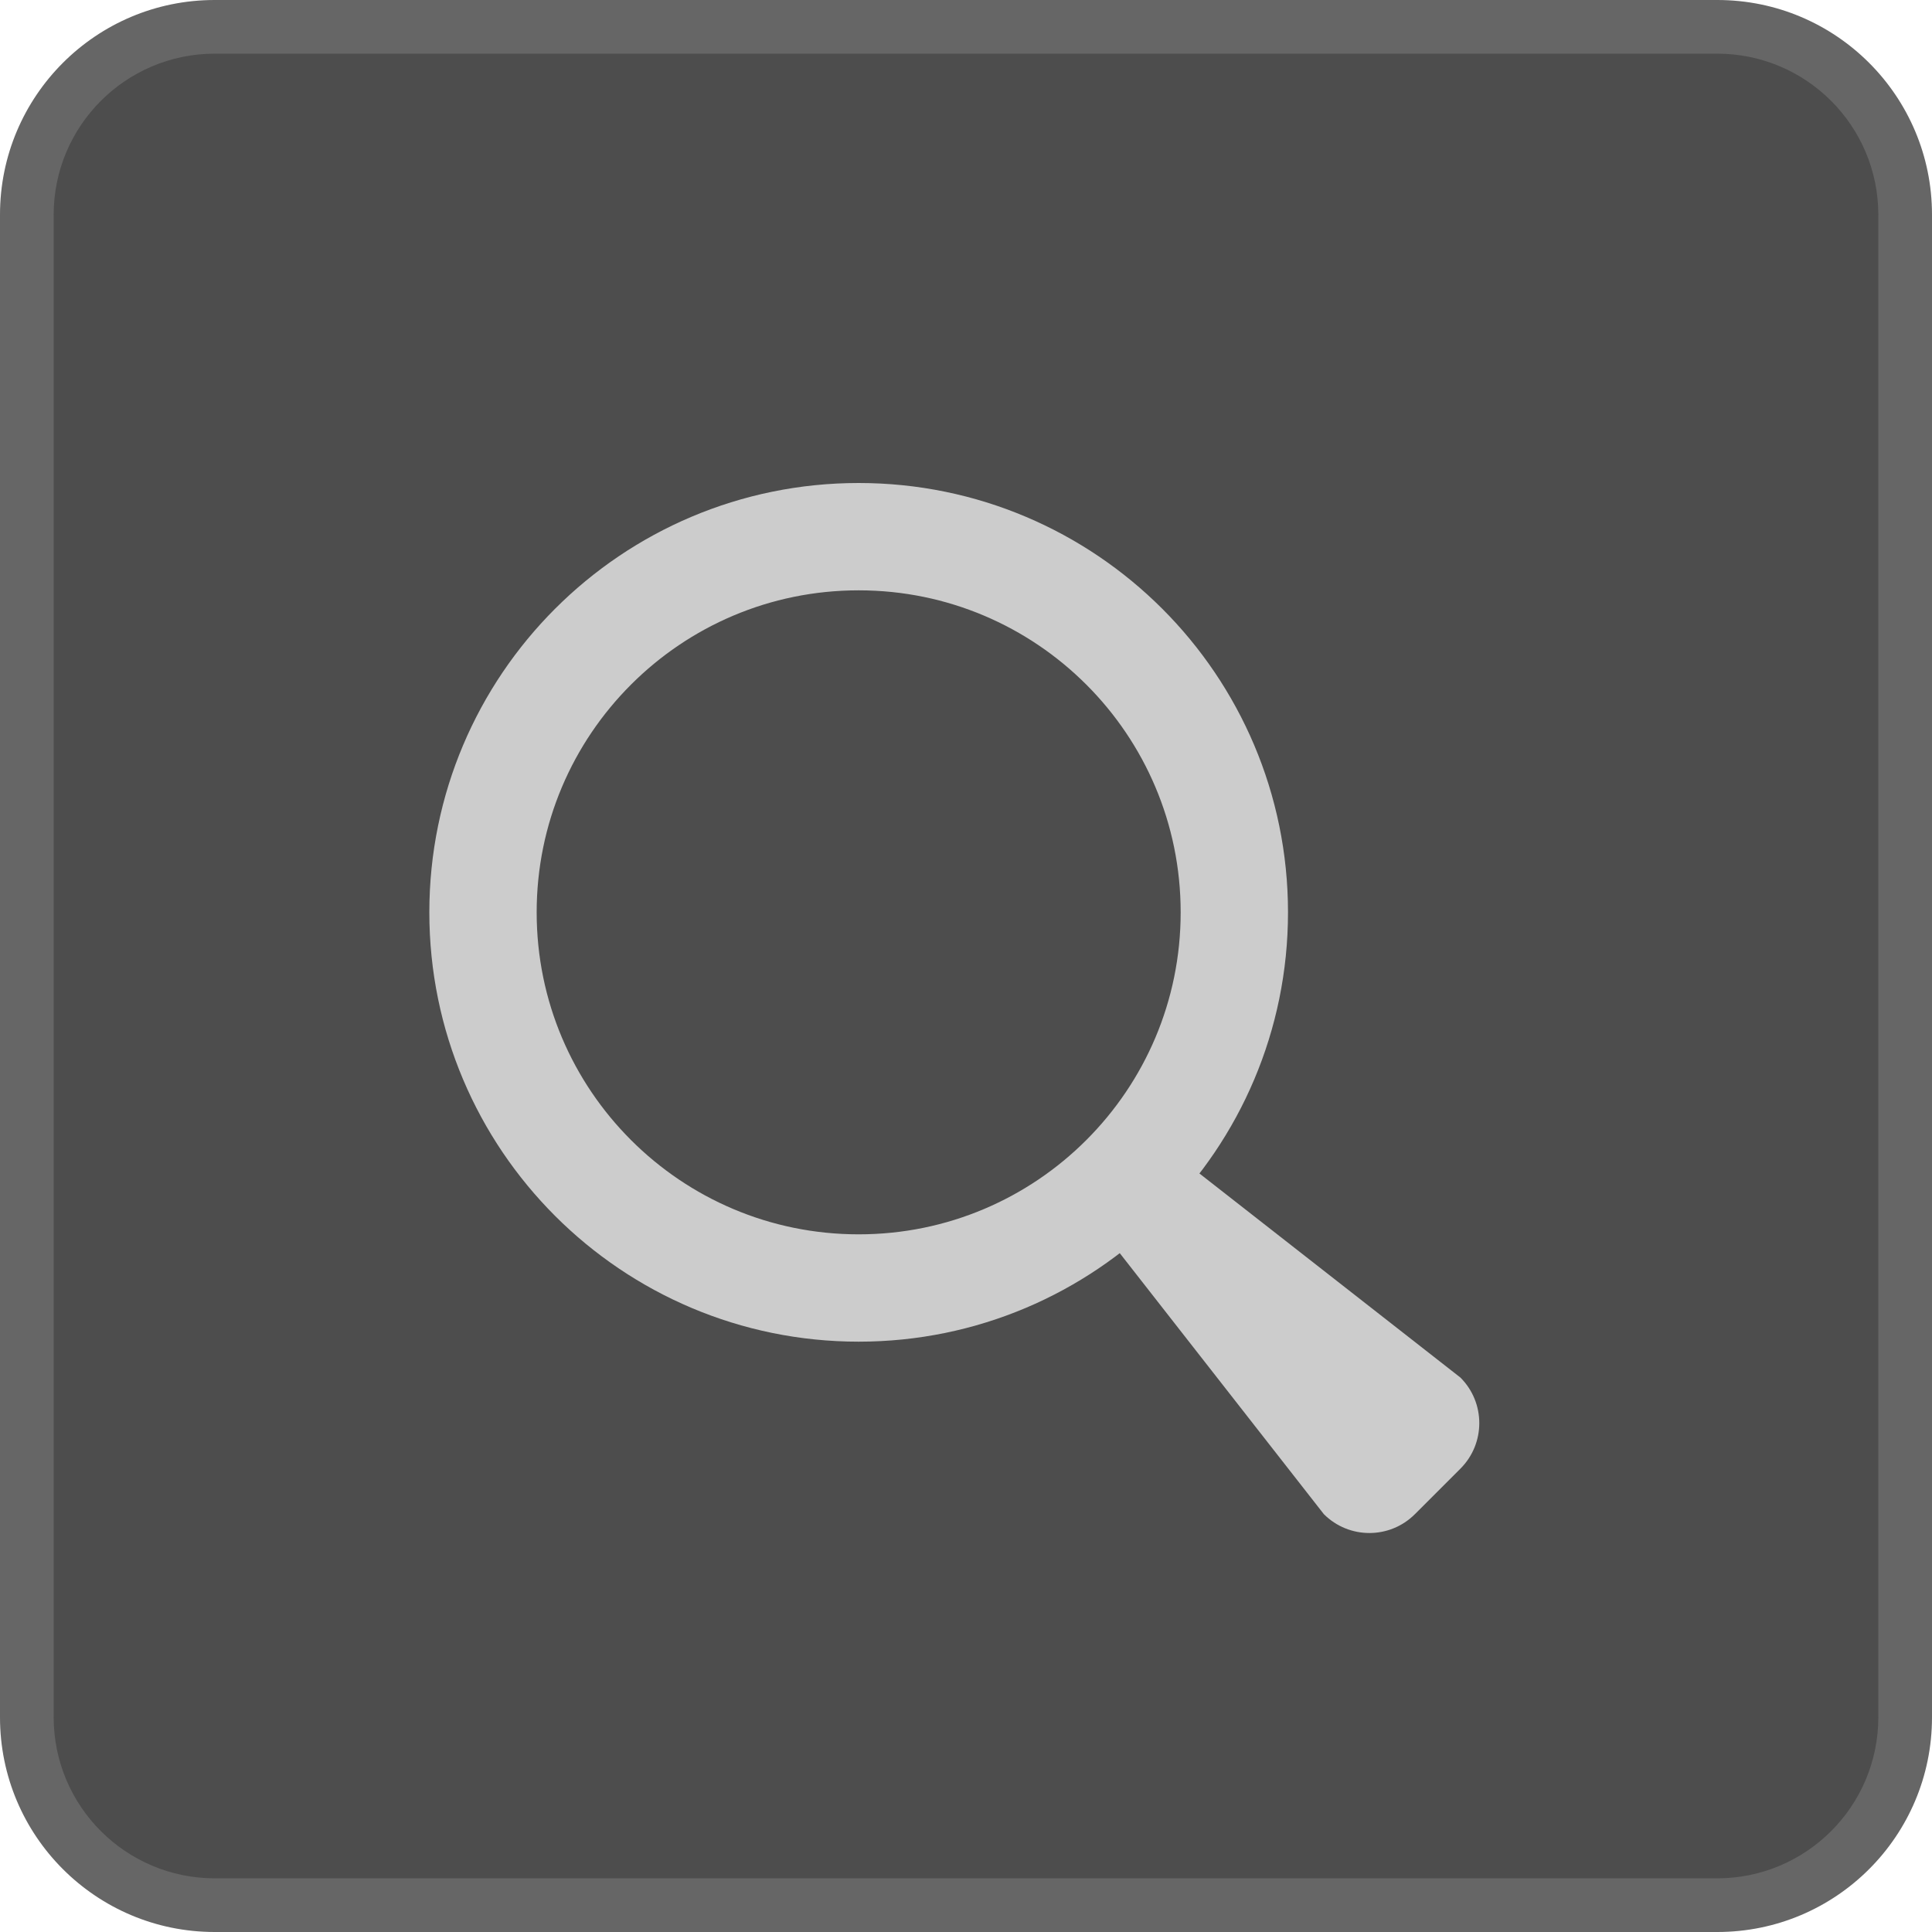
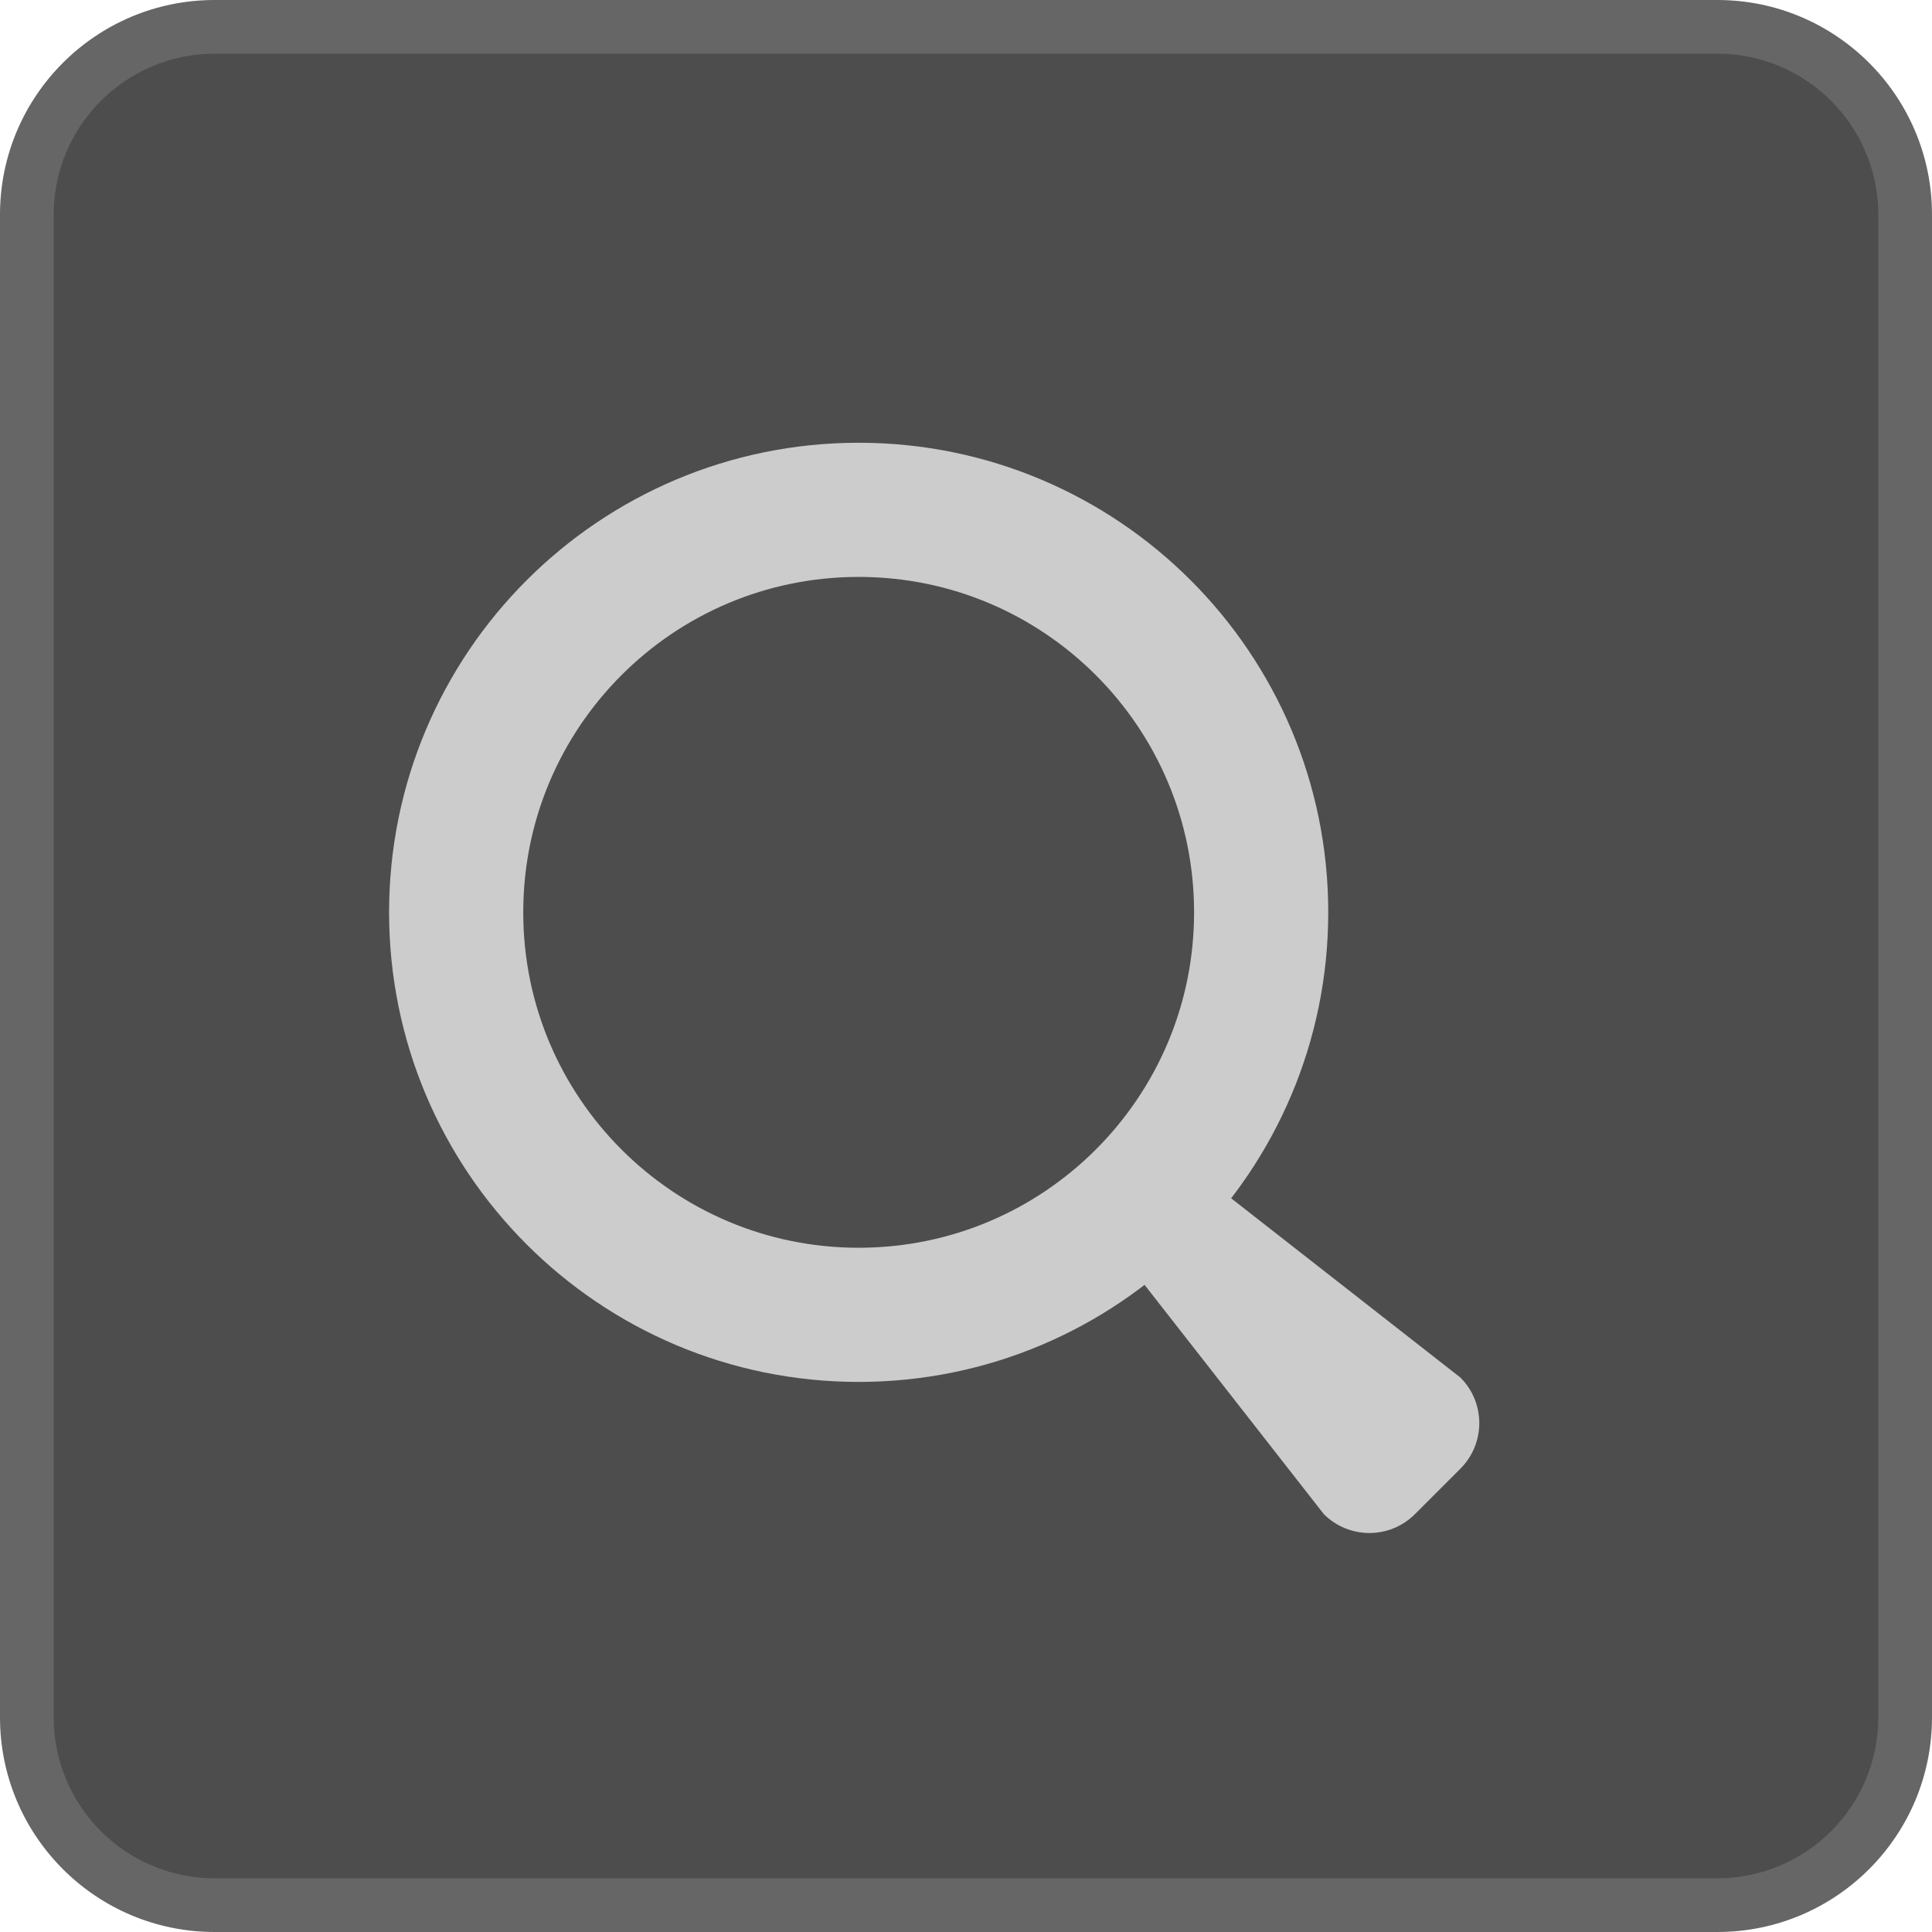
<svg xmlns="http://www.w3.org/2000/svg" width="36" height="36" viewBox="0 0 36 36">
  <rect x="0.5" y="0.5" width="35" height="35" rx="3.5" ry="3.5" fill="#4d4d4d" />
  <path d="M32,1a3.003,3.003,0,0,1,3,3V32a3.003,3.003,0,0,1-3,3H4a3.003,3.003,0,0,1-3-3V4A3.003,3.003,0,0,1,4,1H32m0-1H4A4,4,0,0,0,0,4V32a4,4,0,0,0,4,4H32a4,4,0,0,0,4-4V4a4,4,0,0,0-4-4Z" fill="#666" />
-   <circle cx="16" cy="17" r="7" fill="none" stroke="#ccc" stroke-miterlimit="10" stroke-width="2" />
+   <circle cx="16" cy="17" r="7.5" fill="none" stroke="#ccc" stroke-miterlimit="10" stroke-width="2.5" />
  <path d="M24.668,28.214l-4.303-5.503,1.345-1.345,5.503,4.303a1.2,1.2,0,0,1,0,1.697l-.848.848a1.2,1.2,0,0,1-1.697,0Z" fill="#ccc" />
</svg>
